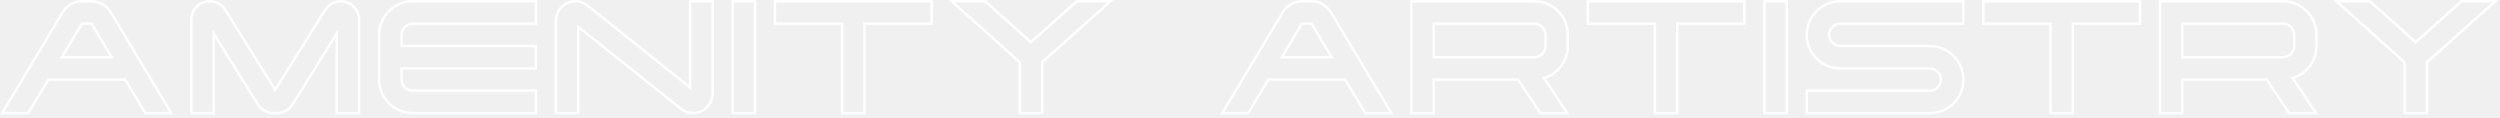
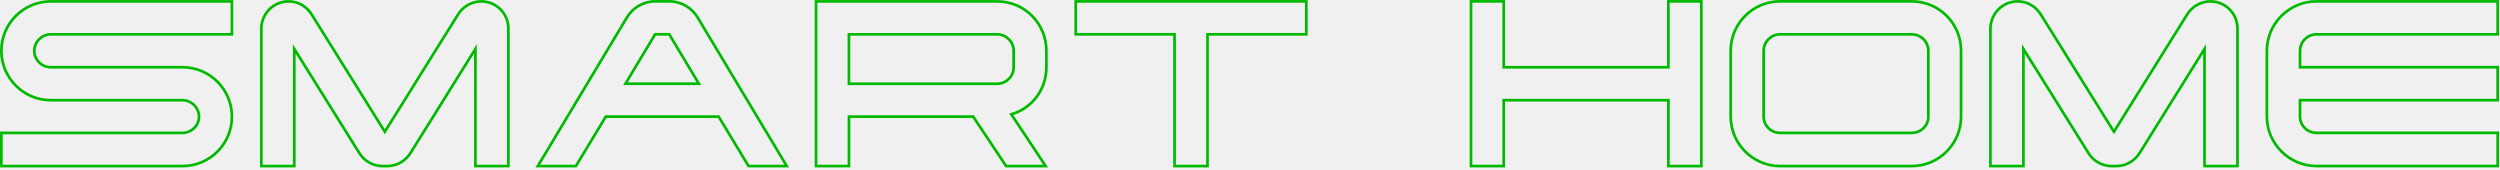
- <svg xmlns="http://www.w3.org/2000/svg" width="1020" height="48" viewBox="0 0 1020 48" fill="none">
-   <path d="M69.883 46.17H59.323L51.043 32.47H19.743L11.463 46.17H0.883L25.603 4.95C27.173 2.34 30.103 0.52 33.433 0.52H37.343C40.673 0.52 43.603 2.35 45.173 4.95L69.893 46.17H69.883ZM45.563 23.34L37.343 9.64H33.433L25.213 23.34H45.563Z" stroke="white" stroke-miterlimit="10" />
-   <path d="M87.163 46.17H78.033V8.02C78.103 3.85 81.423 0.52 85.593 0.52C88.393 0.52 90.683 2.02 92.053 4.24L112.273 36.65L132.553 4.17C133.853 2.02 136.273 0.52 139.013 0.52C143.123 0.52 146.513 3.85 146.513 8.02V46.17H137.383V13.69L119.453 42.45C118.083 44.67 115.733 46.17 112.933 46.17H111.633C108.893 46.17 106.483 44.67 105.173 42.52L87.173 13.7V46.18L87.163 46.17Z" stroke="white" stroke-miterlimit="10" />
-   <path d="M168.423 0.51H218.643V9.64H168.423C165.883 9.64 163.853 11.73 163.853 14.21V18.77H218.633V27.9H163.853V32.46C163.853 34.94 165.873 36.96 168.423 36.96H218.643V46.16H168.423C160.853 46.16 154.663 39.96 154.663 32.46V14.2C154.663 6.63 160.863 0.5 168.423 0.5V0.51Z" stroke="white" stroke-miterlimit="10" />
-   <path d="M281.563 0.51H290.763V38.2C290.693 42.57 287.113 46.16 282.743 46.16C280.983 46.16 279.223 45.51 277.913 44.46L235.913 10.94V46.16H226.783V8.47C226.783 4.04 230.373 0.51 234.803 0.51C236.563 0.51 238.263 1.1 239.633 2.21L281.563 35.73V0.51Z" stroke="white" stroke-miterlimit="10" />
-   <path d="M298.913 0.51H308.043V46.16H298.913V0.51Z" stroke="white" stroke-miterlimit="10" />
-   <path d="M343.583 46.17V9.65H316.193V0.52H380.103V9.65H352.713V46.17H343.583Z" stroke="white" stroke-miterlimit="10" />
-   <path d="M425.233 25.36V46.16H416.033V25.36L388.253 0.51H401.953L420.603 17.21L439.323 0.51H453.023L425.243 25.36H425.233Z" stroke="white" stroke-miterlimit="10" />
-   <path d="M567.653 46.17H557.093L548.813 32.47H517.513L509.233 46.17H498.673L523.393 4.95C524.963 2.34 527.893 0.52 531.223 0.52H535.133C538.463 0.52 541.393 2.35 542.963 4.95L567.683 46.17H567.653ZM543.333 23.34L535.113 9.64H531.203L522.983 23.34H543.333Z" stroke="white" stroke-miterlimit="10" />
-   <path d="M629.933 31.82L639.453 46.17H628.493L619.363 32.47H584.933V46.17H575.803V0.52H626.023C633.583 0.52 639.653 6.65 639.653 14.22V18.78C639.653 24.98 635.613 30.19 629.933 31.82ZM630.583 14.21C630.583 11.73 628.493 9.64 626.023 9.64H584.933V23.34H626.023C628.503 23.34 630.583 21.32 630.583 18.77V14.21Z" stroke="white" stroke-miterlimit="10" />
-   <path d="M675.193 46.17V9.65H647.803V0.52H711.713V9.65H684.323V46.17H675.193Z" stroke="white" stroke-miterlimit="10" />
-   <path d="M719.863 0.51H728.993V46.16H719.863V0.51Z" stroke="white" stroke-miterlimit="10" />
-   <path d="M746.273 14.21C746.273 16.75 748.363 18.77 750.833 18.77H787.353C794.913 18.77 801.053 24.9 801.053 32.47C801.053 40.04 794.923 46.17 787.353 46.17H737.133V36.97H787.353C789.833 36.97 791.913 34.95 791.913 32.47C791.913 29.99 789.823 27.91 787.353 27.91H750.833C743.333 27.91 737.133 21.78 737.133 14.21C737.133 6.64 743.333 0.51 750.833 0.51H801.053V9.64H750.833C748.353 9.64 746.273 11.73 746.273 14.21Z" stroke="white" stroke-miterlimit="10" />
-   <path d="M836.593 46.17V9.65H809.203V0.52H873.113V9.65H845.723V46.17H836.593Z" stroke="white" stroke-miterlimit="10" />
-   <path d="M935.393 31.82L944.913 46.17H933.953L924.823 32.47H890.393V46.17H881.263V0.52H931.483C939.043 0.52 945.113 6.65 945.113 14.22V18.78C945.113 24.98 941.073 30.19 935.393 31.82ZM936.043 14.21C936.043 11.73 933.953 9.64 931.473 9.64H890.383V23.34H931.473C933.953 23.34 936.043 21.32 936.043 18.77V14.21Z" stroke="white" stroke-miterlimit="10" />
-   <path d="M990.233 25.36V46.16H981.033V25.36L953.253 0.51H966.953L985.603 17.21L1004.32 0.51H1018.02L990.243 25.36H990.233Z" stroke="white" stroke-miterlimit="10" />
+ <svg xmlns="http://www.w3.org/2000/svg" width="693" height="47" viewBox="0 0 693 47" fill="none">
+   <path d="M9.505 14.075C9.505 16.615 11.595 18.635 14.065 18.635H50.585C58.145 18.635 64.285 24.765 64.285 32.335C64.285 39.905 58.155 46.035 50.585 46.035H0.375V36.835H50.595C53.075 36.835 55.165 34.815 55.165 32.335C55.165 29.855 53.075 27.775 50.595 27.775H14.065C6.565 27.775 0.375 21.645 0.375 14.075C0.375 6.505 6.565 0.385 14.065 0.385H64.285V9.515H14.065C11.585 9.515 9.505 11.605 9.505 14.075Z" stroke="#00BA00" stroke-width="0.75" stroke-miterlimit="10" />
+   <path d="M81.565 46.035H72.435V7.885C72.505 3.715 75.825 0.385 79.995 0.385C82.795 0.385 85.085 1.885 86.455 4.105L106.675 36.515L126.955 4.035C128.255 1.885 130.675 0.385 133.415 0.385C137.525 0.385 140.915 3.715 140.915 7.885V46.035H131.785V13.555L113.855 42.315C112.485 44.535 110.135 46.035 107.335 46.035H106.035C103.295 46.035 100.885 44.535 99.575 42.385L81.575 13.555V46.035H81.565Z" stroke="#00BA00" stroke-width="0.75" stroke-miterlimit="10" />
+   <path d="M218.055 46.035H207.495L199.215 32.335H167.915L159.635 46.035H149.075L173.795 4.815C175.365 2.205 178.295 0.375 181.625 0.375H185.535C188.865 0.375 191.795 2.205 193.365 4.815L218.085 46.035H218.055ZM193.725 23.205L185.505 9.505H181.595L173.375 23.205H193.725Z" stroke="#00BA00" stroke-width="0.75" stroke-miterlimit="10" />
+   <path d="M280.335 31.685L289.855 46.035H278.895L269.765 32.335H235.335V46.035H226.205V0.385H276.425C283.985 0.385 290.055 6.515 290.055 14.085V18.645C290.055 24.845 286.015 30.055 280.335 31.685ZM280.985 14.075C280.985 11.595 278.895 9.515 276.415 9.515H235.325V23.215H276.415C278.895 23.215 280.985 21.195 280.985 18.645V14.085V14.075Z" stroke="#00BA00" stroke-width="0.75" stroke-miterlimit="10" />
+   <path d="M325.585 46.035V9.515H298.195V0.385H362.105V9.515H334.715V46.035H325.585Z" stroke="#00BA00" stroke-width="0.75" stroke-miterlimit="10" />
+   <path d="M416.825 46.035H407.765V0.385H416.825V18.645H462.475V0.385H471.605V46.035H462.475V27.775H416.825V46.035Z" stroke="#00BA00" stroke-width="0.75" stroke-miterlimit="10" />
+   <path d="M529.905 46.035H493.445C485.885 46.035 479.745 39.835 479.745 32.335V14.075C479.745 6.515 485.875 0.375 493.445 0.375H529.905C537.535 0.375 543.605 6.505 543.605 14.075V32.335C543.605 39.835 537.535 46.035 529.905 46.035ZM493.445 36.835H529.905C532.515 36.835 534.535 34.815 534.535 32.335V14.075C534.535 11.595 532.515 9.515 529.905 9.515H493.445C490.905 9.515 488.885 11.605 488.885 14.075V32.335C488.885 34.815 490.905 36.835 493.445 36.835Z" stroke="#00BA00" stroke-width="0.75" stroke-miterlimit="10" />
+   <path d="M560.875 46.035H551.745V7.885C551.815 3.715 555.135 0.385 559.305 0.385C562.105 0.385 564.395 1.885 565.765 4.105L585.985 36.515L606.265 4.035C607.565 1.885 609.985 0.385 612.725 0.385C616.835 0.385 620.225 3.715 620.225 7.885V46.035H611.095V13.555L593.165 42.315C591.795 44.535 589.445 46.035 586.645 46.035H585.345C582.605 46.035 580.195 44.535 578.885 42.385L560.885 13.555V46.035H560.875Z" stroke="#00BA00" stroke-width="0.75" stroke-miterlimit="10" />
+   <path d="M642.135 0.385H692.355V9.515H642.135C639.595 9.515 637.565 11.605 637.565 14.075V18.635H692.345V27.765H637.565V32.325C637.565 34.805 639.585 36.825 642.135 36.825H692.355V46.025H642.135C634.565 46.025 628.375 39.825 628.375 32.325V14.075C628.375 6.515 634.575 0.375 642.135 0.375V0.385Z" stroke="#00BA00" stroke-width="0.75" stroke-miterlimit="10" />
</svg>
